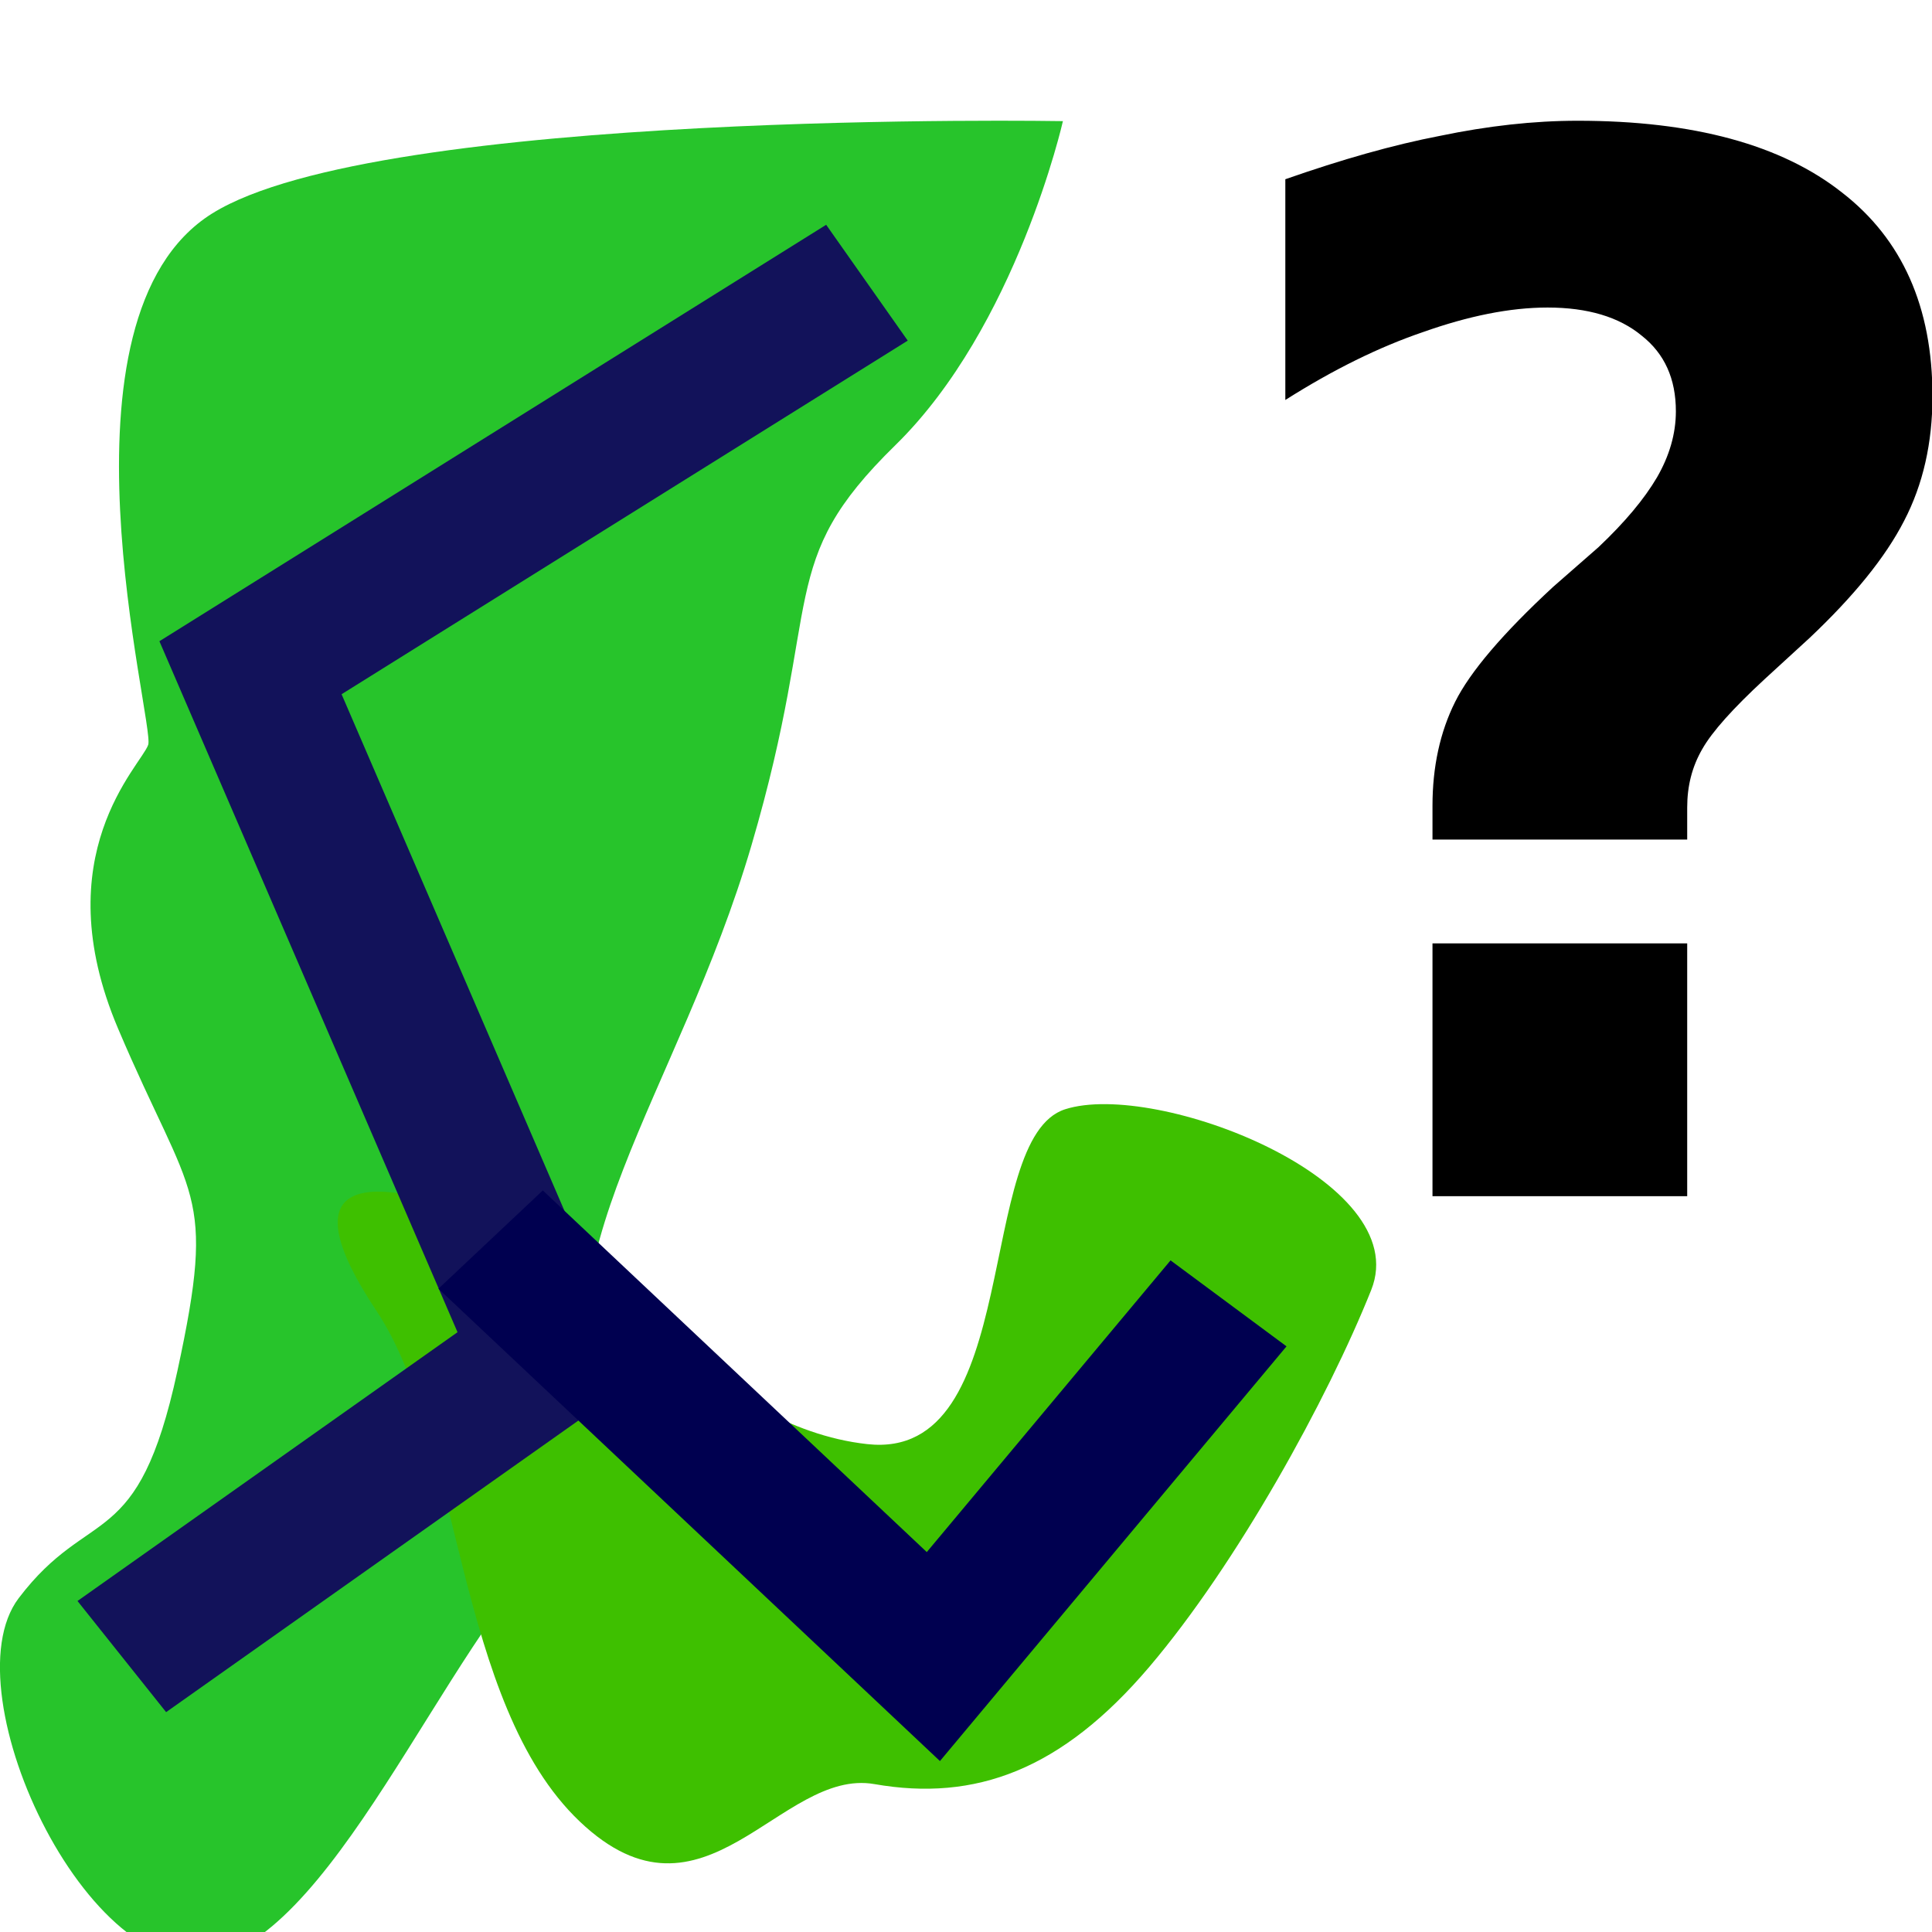
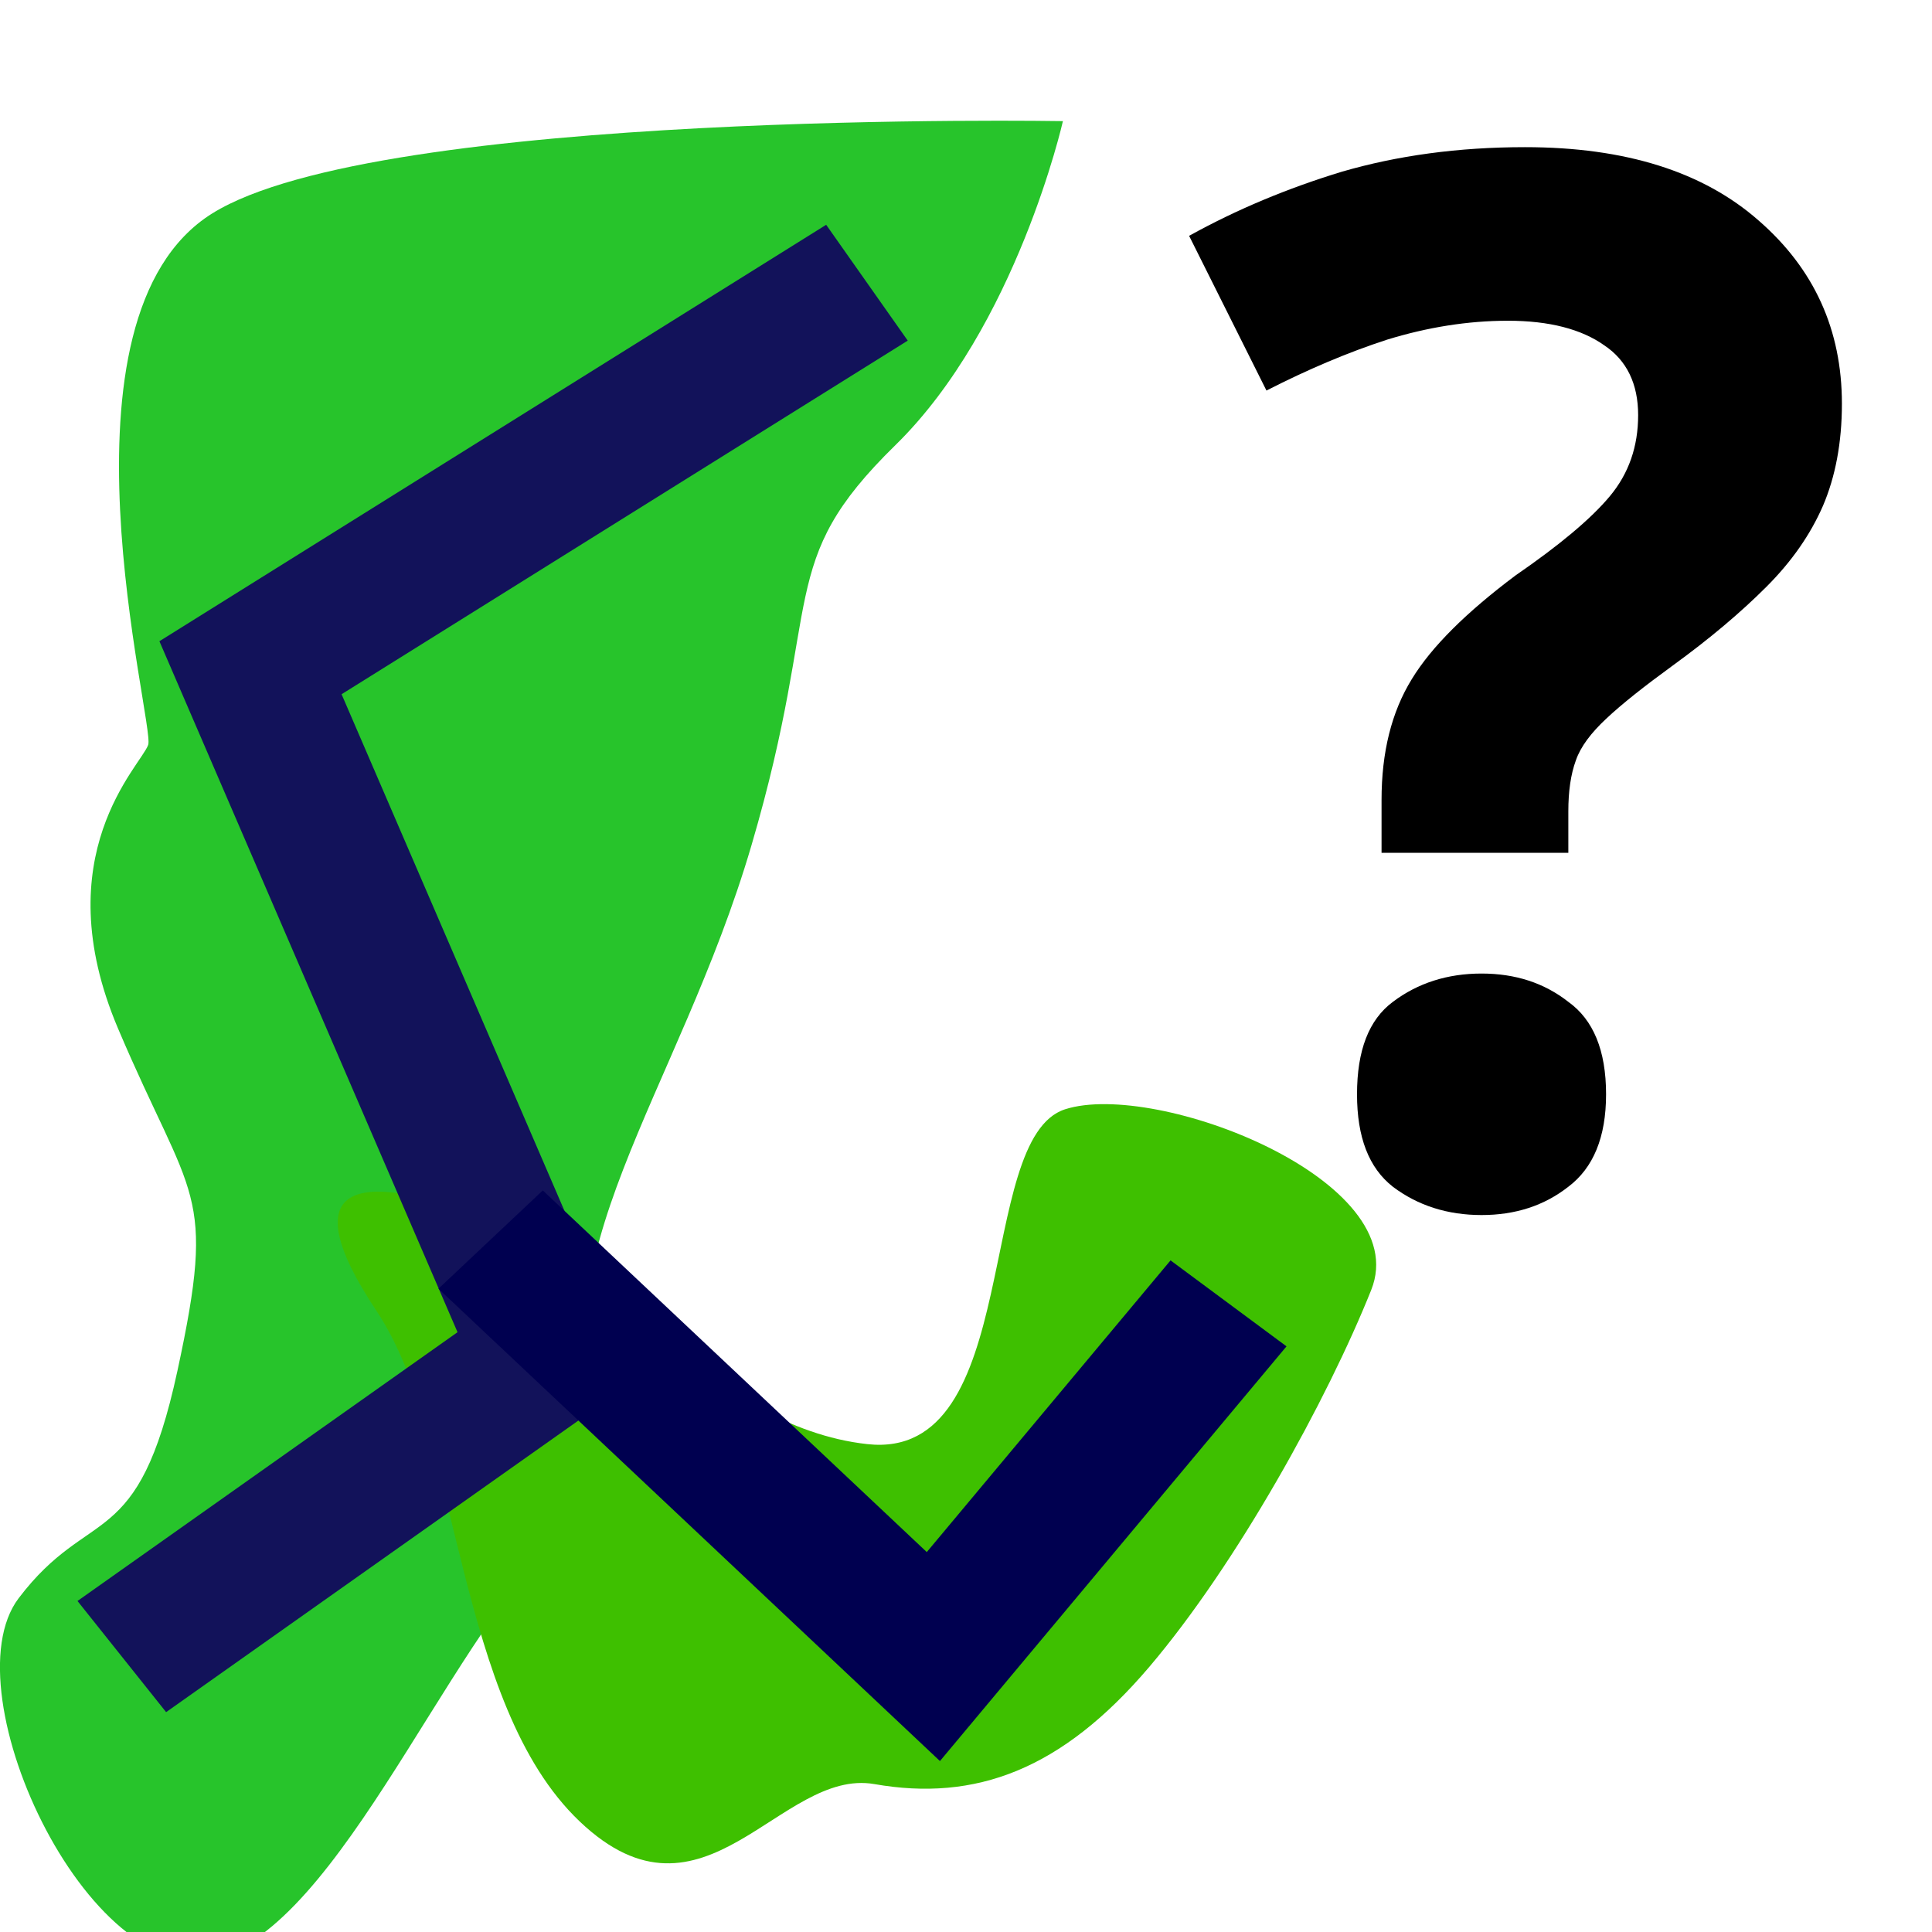
- <svg xmlns="http://www.w3.org/2000/svg" width="16px" height="16px" id="svg2160">
+ <svg xmlns="http://www.w3.org/2000/svg" width="16px" height="16px" id="svg2160" version="1.1">
  <defs id="defs2162" />
  <g id="layer1">
    <g id="g3579" transform="matrix(-1.222222,0,0,1.151128,24.92009,-0.478389)">
      <path style="fill:#27c42b;fill-opacity:1;fill-rule:evenodd;stroke:none;stroke-width:1px;stroke-linecap:butt;stroke-linejoin:miter;stroke-opacity:1" d="M 13.187,1.287 C 13.187,1.287 13.502,2.766 14.322,3.618 C 15.142,4.469 14.804,4.714 15.297,6.496 C 15.789,8.277 16.791,9.516 16.291,10.743 C 15.791,11.969 16.096,10.938 16.135,11.086 C 16.174,11.235 15.65,10.735 16.447,11.336 C 17.244,11.938 17.997,14.148 18.872,14.484 C 19.747,14.82 20.747,12.594 20.263,11.914 C 19.778,11.235 19.456,11.601 19.187,10.278 C 18.919,8.964 19.089,9.066 19.589,7.816 C 20.089,6.566 19.432,5.922 19.385,5.774 C 19.338,5.625 20.084,2.701 18.951,1.951 C 17.818,1.201 13.187,1.287 13.187,1.287 z " id="path3393" />
      <path style="fill:#3ec000;fill-opacity:1;fill-rule:evenodd;stroke:none;stroke-width:1px;stroke-linecap:butt;stroke-linejoin:miter;stroke-opacity:1" d="M 17.151,9.157 C 16.331,9.476 15.575,10.68 14.513,10.805 C 13.45,10.93 13.789,8.605 13.172,8.396 C 12.554,8.186 10.801,8.907 11.098,9.696 C 11.395,10.485 12.008,11.666 12.602,12.408 C 13.196,13.15 13.781,13.378 14.464,13.251 C 15.103,13.132 15.617,14.372 16.461,13.52 C 17.304,12.669 17.261,10.766 17.839,9.845 C 18.417,8.923 17.972,8.838 17.151,9.157 z " id="path3395" />
    </g>
    <g id="g3387" transform="matrix(-1.222222,0,0,1.151128,12.0075,-0.670146)">
      <path id="path2168" d="M 8.999,12.5 L 6.116,10.335 L 8.127,5.386 L 3.95,2.616" style="fill:none;fill-rule:evenodd;stroke:#12125a;stroke-width:1px;stroke-linecap:butt;stroke-linejoin:miter;stroke-opacity:1" />
      <path id="path3383" d="M 6.5,9.5 L 3.5,12.5 L 1.5,9.959" style="fill:none;fill-rule:evenodd;stroke:#000050;stroke-width:1px;stroke-linecap:butt;stroke-linejoin:miter;stroke-opacity:1" />
    </g>
-     <text xml:space="preserve" style="font-size:12px;font-style:normal;font-variant:normal;font-weight:bold;font-stretch:normal;text-align:start;line-height:125%;writing-mode:lr-tb;text-anchor:start;fill:#000000;fill-opacity:1;stroke:none;stroke-width:1px;stroke-linecap:butt;stroke-linejoin:miter;stroke-opacity:1;font-family:Microsoft Sans Serif, Bitstream Vera Sans, Helvetica, Arial" x="9.818" y="9.906" id="text5305">
-       <tspan id="tspan5307" x="9.818" y="9.906">?</tspan>
+     <text xml:space="preserve" style="font-style:normal;font-variant:normal;font-weight:bold;font-stretch:normal;line-height:0%;font-family:'Microsoft Sans Serif', 'Bitstream Vera Sans', Helvetica, Arial;text-align:start;writing-mode:lr-tb;text-anchor:start;fill:#000000;fill-opacity:1;stroke:none;stroke-width:1px;stroke-linecap:butt;stroke-linejoin:miter;stroke-opacity:1" x="9.818" y="9.906" id="text5305">
+       <tspan id="tspan5307" x="9.818" y="9.906" style="font-size:12px;line-height:1.25;-inkscape-font-specification:'Noto Sans, Bold';font-family:'Noto Sans';font-weight:bold;font-style:normal;font-stretch:normal;font-variant:normal;text-anchor:start;text-align:start;writing-mode:lr;font-variant-ligatures:normal;font-variant-caps:normal;font-variant-numeric:normal;font-feature-settings:normal">?</tspan>
    </text>
  </g>
</svg>
